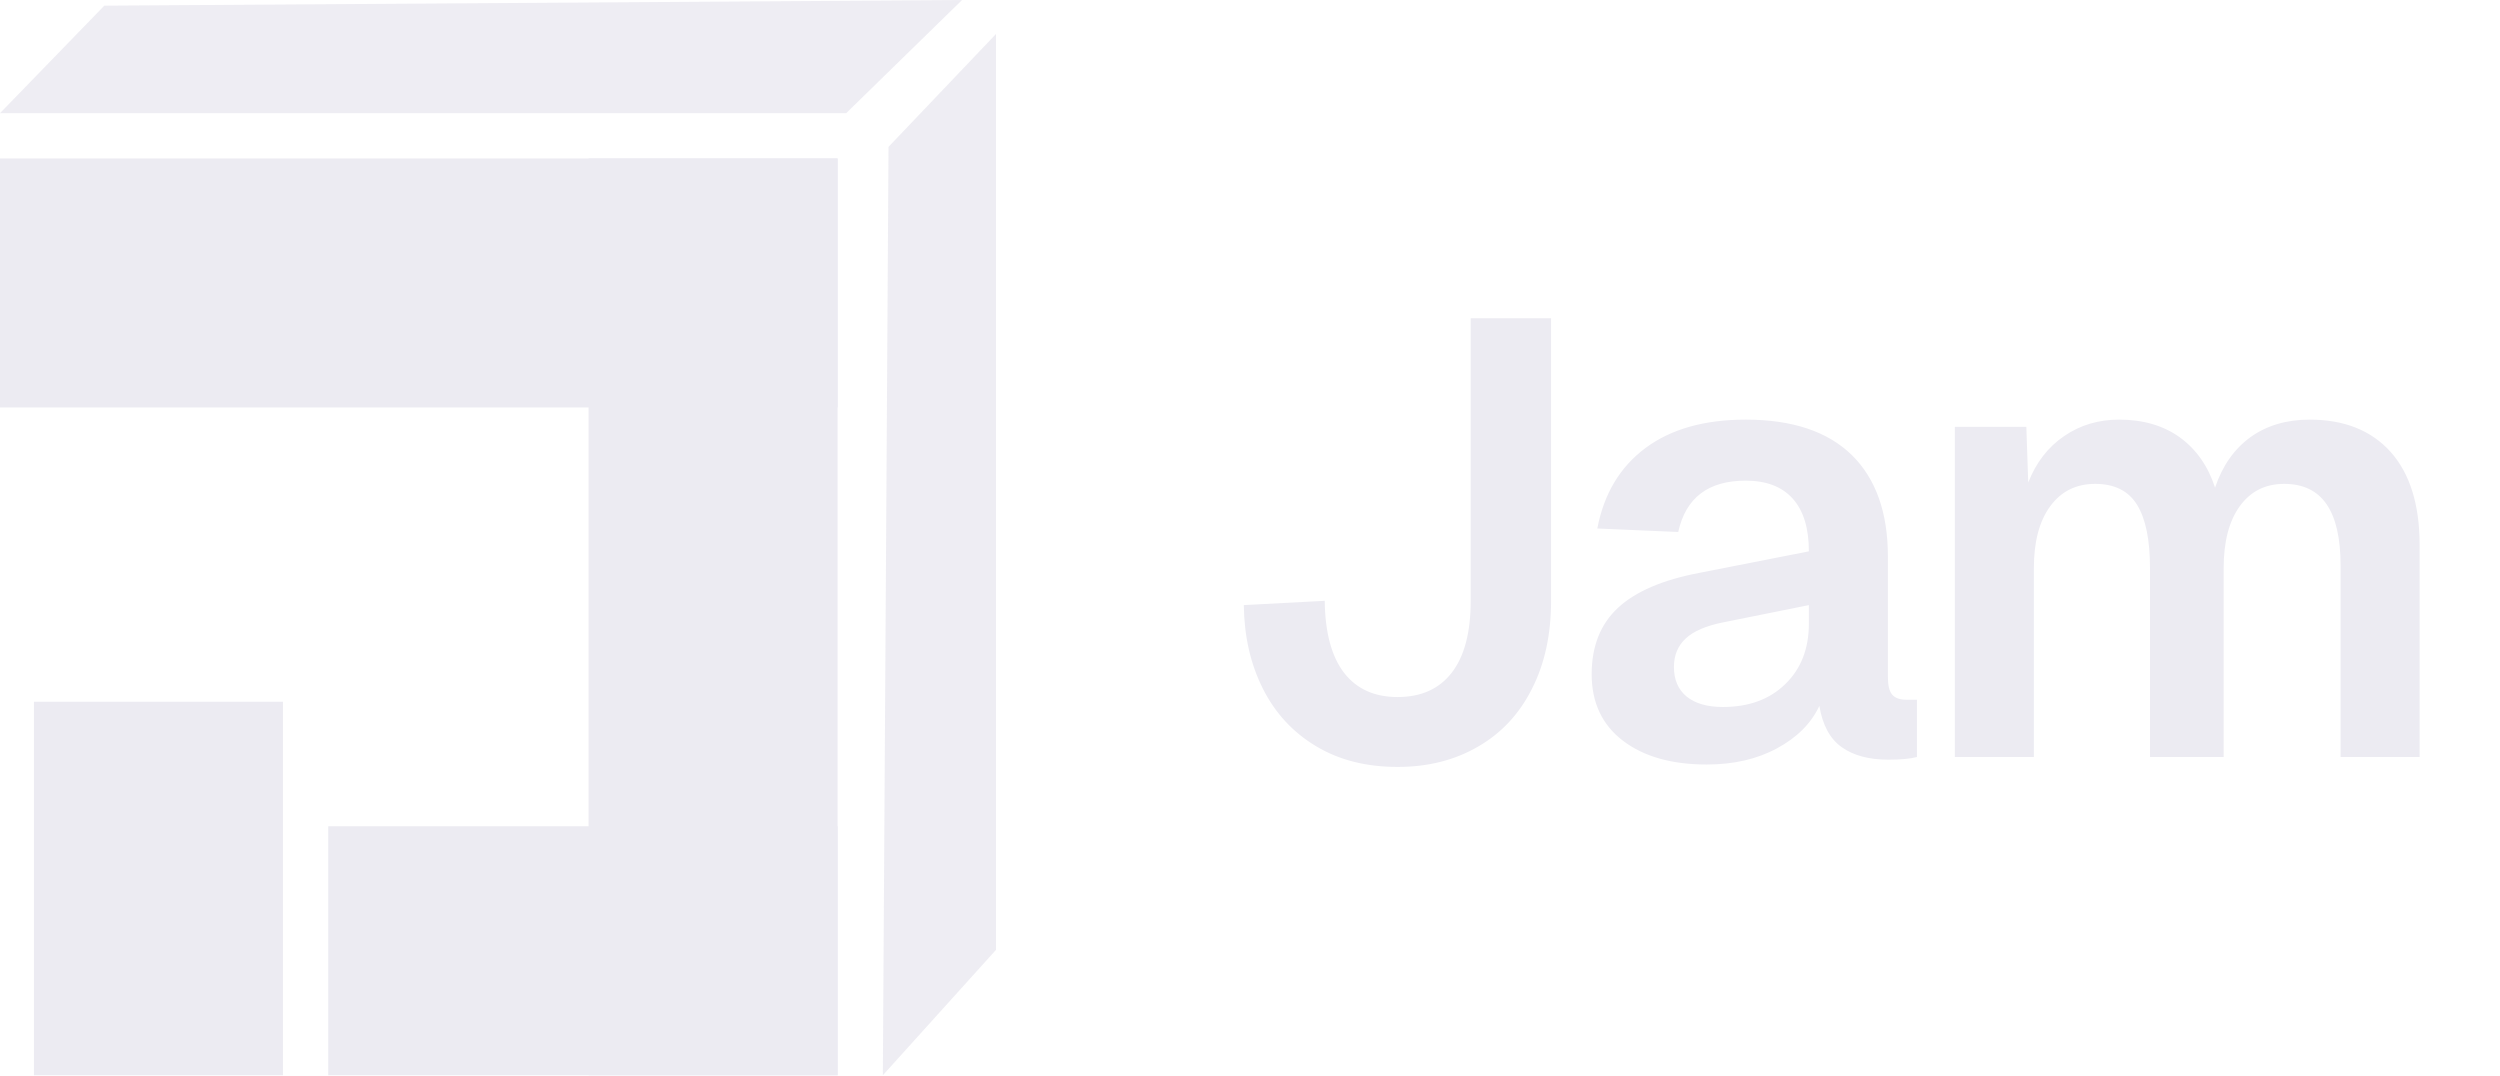
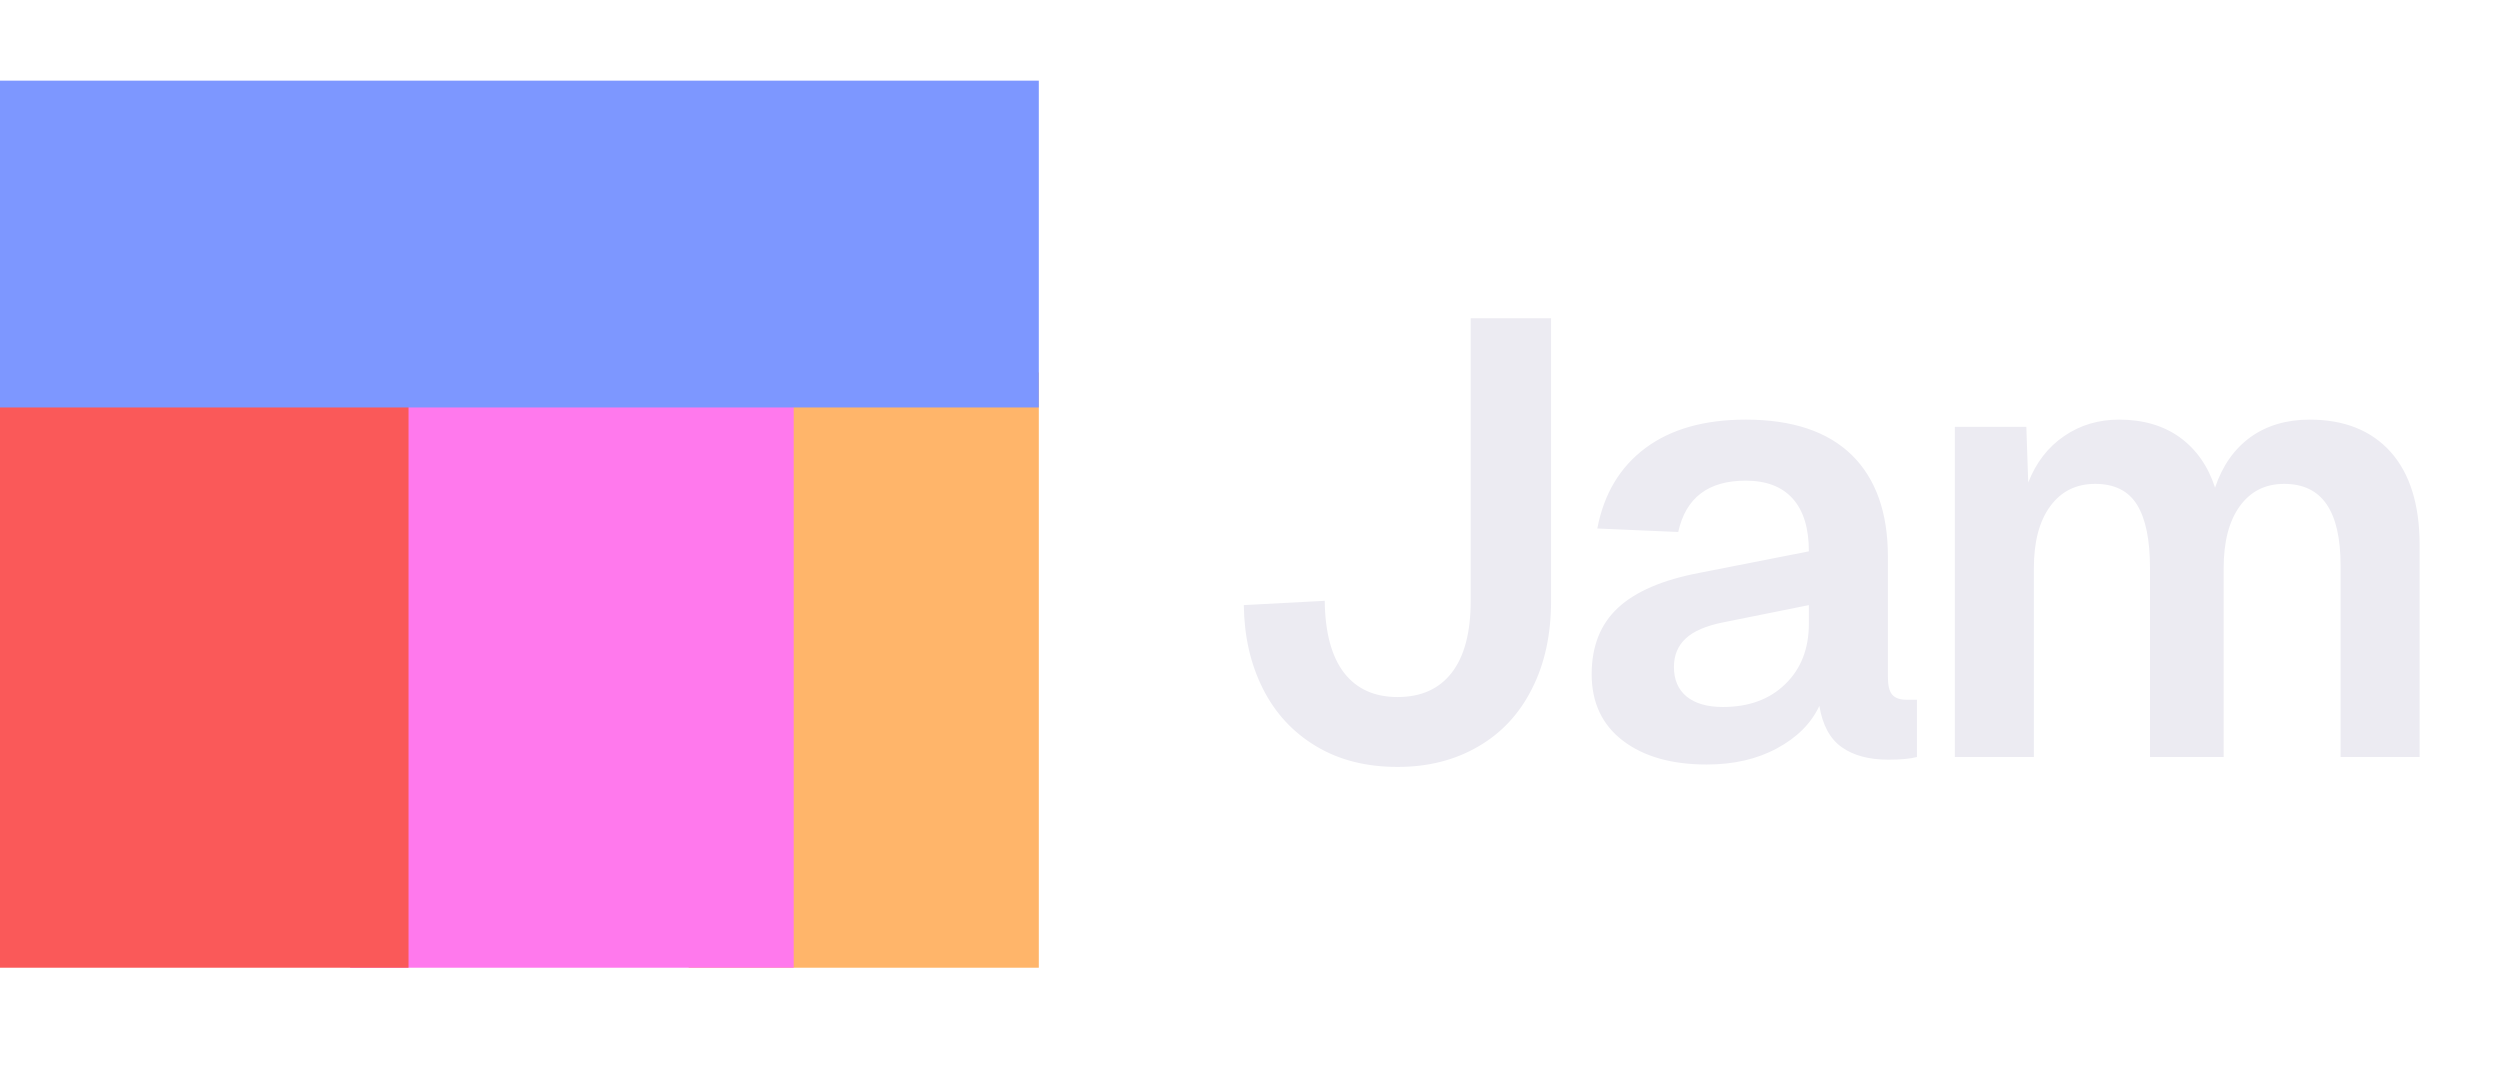
<svg xmlns="http://www.w3.org/2000/svg" width="93" height="40" viewBox="0 0 93 40" fill="#ecebf2" role="img" aria-label="Jam">
-   <g transform="scale(0.42105)">
-     <rect width="74" height="22" transform="translate(0 14)" />
-     <rect width="45" height="22" transform="translate(29 73)" />
-     <rect width="33" height="22" transform="translate(25 62) rotate(90)" />
-     <rect width="81" height="22" transform="translate(52 95) rotate(-90)" />
-     <path d="M85 0L74.759 10H0L9.217 0.5L85 0Z" fill-opacity="0.925" />
-     <path d="M78 95L88 83.916L88 3L78.5 12.976L78 95Z" fill-opacity="0.925" />
+   <g transform="translate(0 3) scale(0.4342)">
+     <rect x="59" y="25" width="30" height="51" fill="#FFB56A" />
+     <rect x="30" y="25" width="38" height="51" fill="#FF79ED" />
+     <rect y="25" width="35" height="51" fill="#FA5959" />
+     <rect y="28" width="28" height="89" transform="rotate(-90 0 28)" fill="#7D97FF" />
  </g>
  <path d="M51.99 28.53Q50.24 28.53 48.96 27.76Q47.67 26.99 46.98 25.62Q46.29 24.25 46.27 22.51L46.27 22.51L49.28 22.35Q49.30 24.12 50.00 25.03Q50.70 25.93 51.99 25.93L51.99 25.93Q53.30 25.93 54.00 25.03Q54.71 24.12 54.71 22.35L54.71 22.35L54.71 11.84L57.70 11.84L57.70 22.35Q57.70 24.23 56.99 25.62Q56.29 27.02 54.99 27.77Q53.69 28.53 51.99 28.53L51.99 28.53ZM63.49 28.44Q61.54 28.44 60.38 27.56Q59.21 26.67 59.21 25.08L59.21 25.08Q59.21 23.52 60.19 22.61Q61.17 21.70 63.22 21.31L63.22 21.31L67.29 20.51Q67.29 19.22 66.69 18.55Q66.09 17.88 64.94 17.88L64.94 17.88Q62.85 17.88 62.43 19.79L62.43 19.79L59.42 19.66Q59.79 17.72 61.22 16.66Q62.64 15.61 64.94 15.61L64.94 15.61Q67.54 15.61 68.89 16.93Q70.23 18.25 70.23 20.71L70.23 20.71L70.23 25.18Q70.23 25.66 70.39 25.84Q70.55 26.03 70.92 26.03L70.92 26.03L71.31 26.03L71.31 28.16Q70.94 28.26 70.25 28.26L70.25 28.26Q69.17 28.26 68.52 27.80Q67.86 27.34 67.68 26.26L67.68 26.26Q67.22 27.24 66.10 27.84Q64.99 28.44 63.49 28.44L63.49 28.44ZM64.09 26.30Q65.54 26.30 66.41 25.45Q67.29 24.60 67.29 23.20L67.29 23.20L67.29 22.51L64.11 23.15Q63.15 23.34 62.71 23.75Q62.27 24.16 62.27 24.81L62.27 24.81Q62.27 25.52 62.74 25.91Q63.22 26.30 64.09 26.30L64.09 26.30ZM72.72 28.16L72.72 15.88L75.38 15.88L75.45 17.95Q75.89 16.83 76.79 16.22Q77.68 15.61 78.83 15.61L78.83 15.61Q80.17 15.61 81.09 16.27Q82.01 16.94 82.40 18.14L82.40 18.14Q82.81 16.92 83.72 16.26Q84.63 15.61 85.92 15.61L85.92 15.61Q87.85 15.61 88.93 16.81Q90.01 18.02 90.01 20.28L90.01 20.28L90.01 28.16L87.07 28.16L87.07 21.04Q87.07 19.52 86.55 18.76Q86.03 18.00 84.97 18.00L84.97 18.00Q83.92 18.00 83.32 18.83Q82.72 19.66 82.72 21.13L82.72 21.13L82.72 28.16L79.98 28.16L79.98 21.13Q79.98 19.56 79.50 18.78Q79.02 18.00 77.94 18.00L77.94 18.00Q76.88 18.00 76.27 18.83Q75.66 19.66 75.66 21.13L75.66 21.13L75.66 28.16L72.72 28.16Z" />
</svg>
